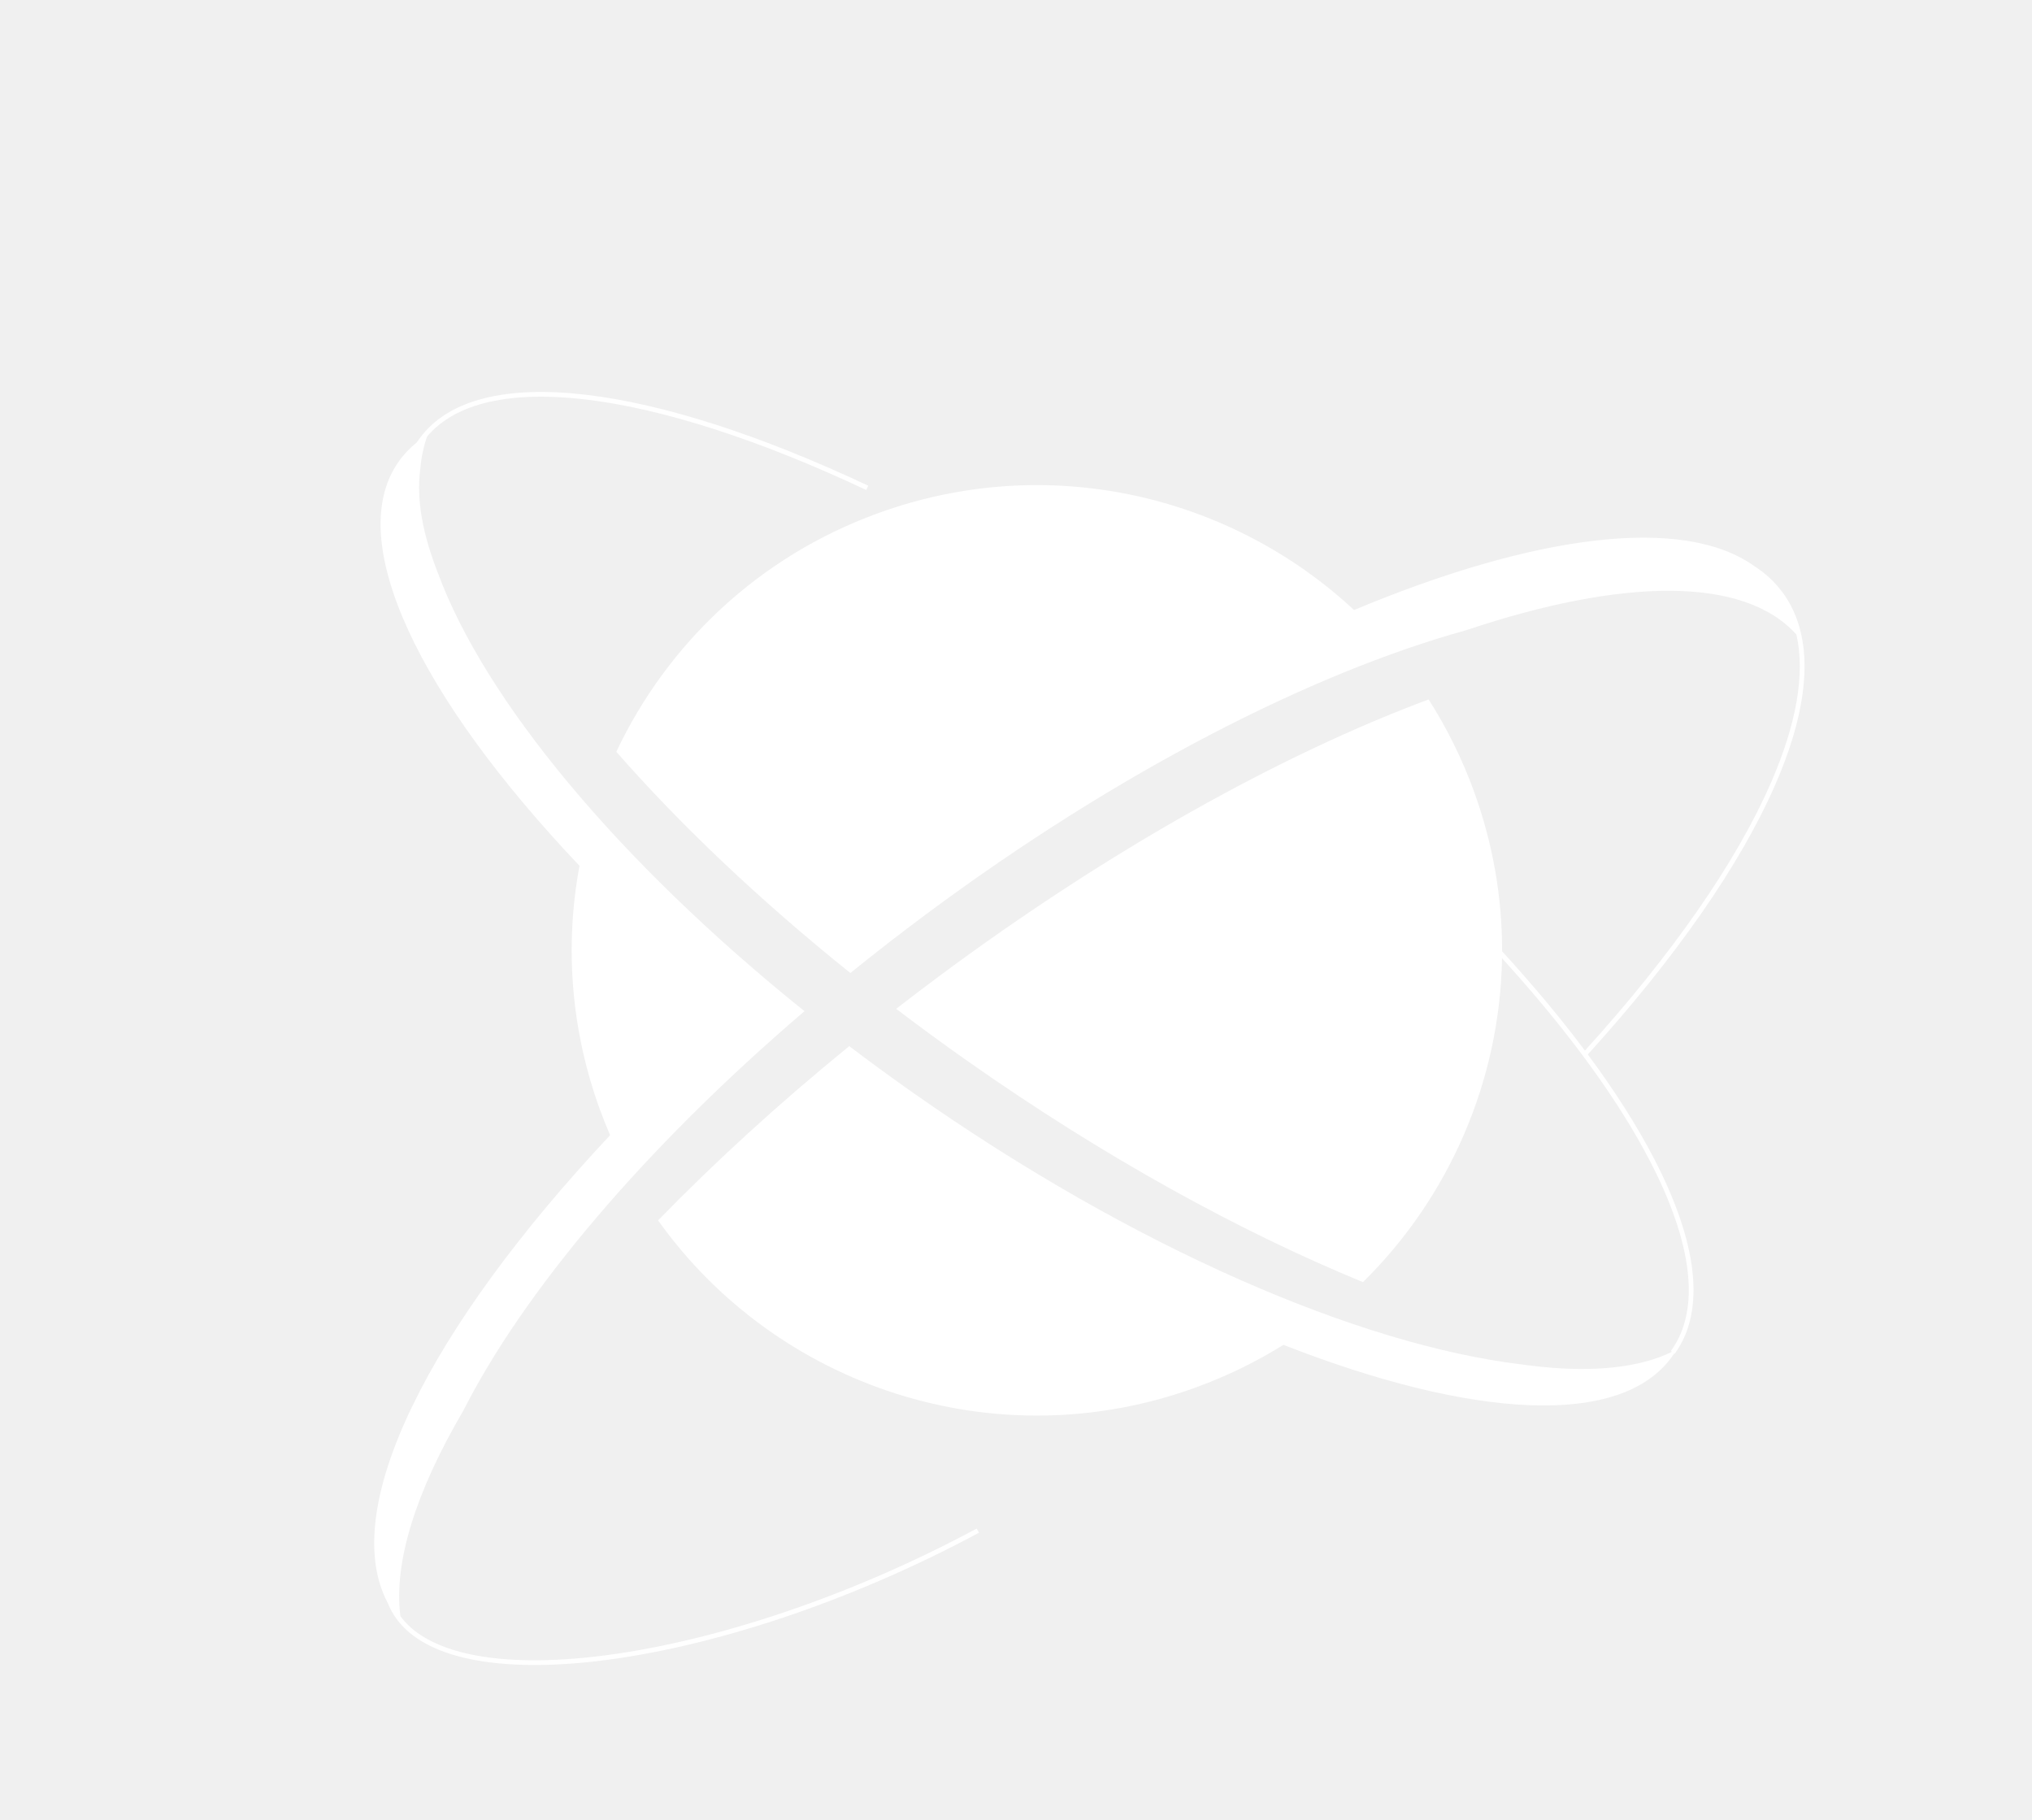
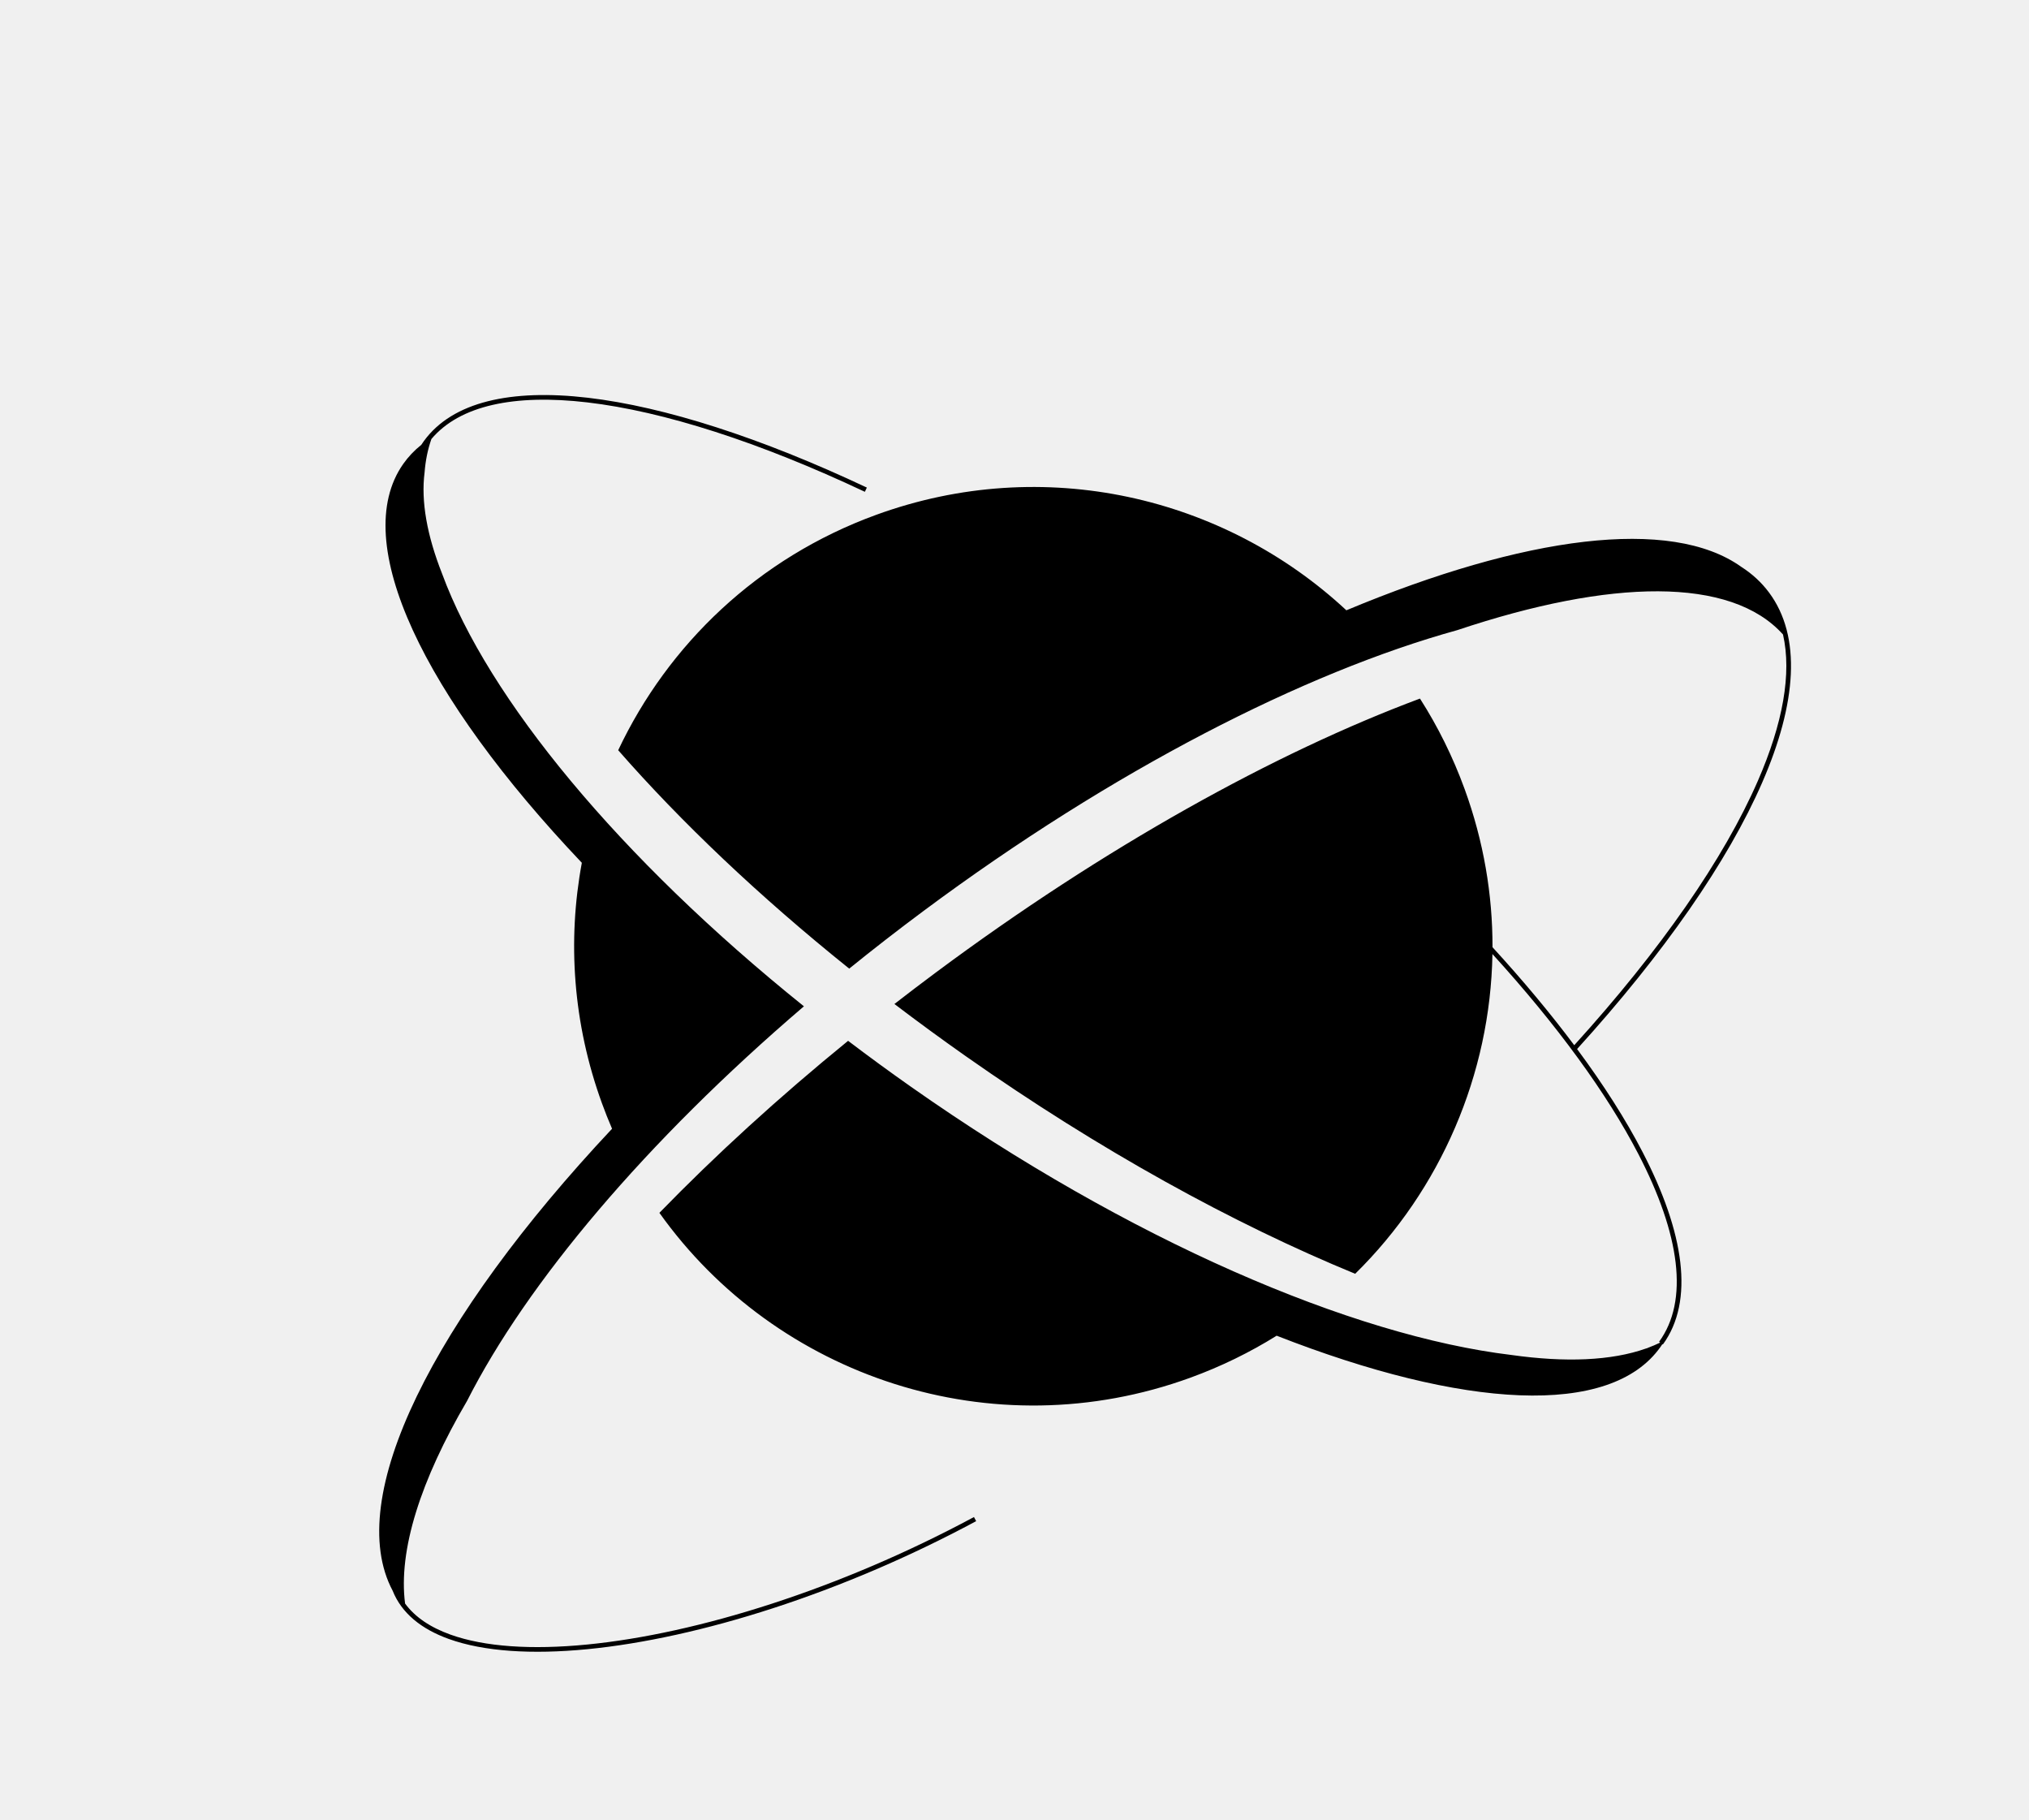
- <svg xmlns="http://www.w3.org/2000/svg" width="86" height="77" viewBox="0 0 86 77" fill="none">
-   <path fill-rule="evenodd" clip-rule="evenodd" d="M62.062 26.667C68.642 24.465 73.796 24.366 76.029 26.853C76.41 28.524 76.025 30.659 74.956 33.116C73.498 36.465 70.782 40.381 67.079 44.46C66.059 43.098 64.885 41.69 63.573 40.259C63.578 38.008 63.194 35.718 62.379 33.48C61.873 32.092 61.227 30.795 60.463 29.6C54.25 31.917 46.947 35.958 39.692 41.353C39.095 41.797 38.508 42.244 37.929 42.693C38.92 43.447 39.94 44.194 40.989 44.931C46.712 48.953 52.473 52.119 57.685 54.259C61.348 50.655 63.482 45.717 63.57 40.552C66.344 43.597 68.481 46.528 69.829 49.129C70.721 50.849 71.266 52.421 71.425 53.784C71.585 55.146 71.358 56.292 70.716 57.173L70.764 57.208C70.592 57.292 70.412 57.368 70.224 57.437L70.237 57.438C70.208 57.447 70.179 57.456 70.149 57.464C68.669 57.987 66.706 58.067 64.388 57.74C57.551 56.918 48.009 52.828 38.634 46.239C37.714 45.592 36.816 44.935 35.942 44.272C32.952 46.707 30.236 49.194 27.852 51.646C32.859 58.679 42.117 61.812 50.623 58.712C51.94 58.232 53.175 57.626 54.319 56.913C62.297 60.037 68.636 60.444 70.784 57.384C70.809 57.348 70.833 57.312 70.857 57.276L70.878 57.291C71.558 56.358 71.787 55.157 71.624 53.761C71.461 52.366 70.905 50.77 70.007 49.037C69.286 47.647 68.343 46.165 67.201 44.624C70.925 40.525 73.666 36.58 75.139 33.196C76.617 29.802 76.832 26.938 75.432 25.055C75.107 24.618 74.708 24.252 74.242 23.954C71.223 21.797 64.944 22.623 57.307 25.816C52.064 20.937 44.337 19.104 37.146 21.724C32.073 23.572 28.221 27.29 26.085 31.815C28.775 34.887 32.124 38.075 35.99 41.178C37.018 40.346 38.079 39.521 39.172 38.708C47.286 32.674 55.508 28.479 62.062 26.667ZM24.747 70.153C29.492 69.689 35.604 67.771 41.339 64.687L41.434 64.863C35.68 67.957 29.543 69.885 24.766 70.352C22.379 70.585 20.323 70.454 18.822 69.914C17.641 69.49 16.797 68.807 16.415 67.847C14.292 63.862 18.156 56.206 25.822 48.041C25.668 47.686 25.524 47.325 25.39 46.957C24.142 43.531 23.904 39.983 24.526 36.64C17.757 29.51 14.523 22.882 16.866 19.544C17.083 19.235 17.342 18.962 17.641 18.723C17.678 18.667 17.716 18.611 17.756 18.557C18.984 16.873 21.489 16.32 24.783 16.704C28.085 17.09 32.216 18.421 36.746 20.555L36.661 20.736C32.141 18.607 28.032 17.285 24.76 16.903C21.622 16.537 19.287 17.037 18.076 18.473C17.919 18.92 17.822 19.399 17.782 19.908C17.623 21.147 17.889 22.614 18.533 24.247C20.501 29.589 26.119 36.421 34.048 42.793C27.264 48.594 22.172 54.646 19.604 59.708C17.612 63.105 16.651 66.11 16.946 68.395C17.372 68.976 18.032 69.418 18.89 69.726C20.351 70.252 22.373 70.385 24.747 70.153Z" fill="white" />
+ <svg xmlns="http://www.w3.org/2000/svg" width="87" height="78" viewBox="0 0 87 78" fill="none">
+   <path fill-rule="evenodd" clip-rule="evenodd" d="M62.484 27.014C69.065 24.812 74.219 24.713 76.452 27.2C76.833 28.871 76.448 31.006 75.379 33.463C73.921 36.812 71.204 40.728 67.501 44.807C66.482 43.444 65.308 42.037 63.996 40.606C64.001 38.355 63.617 36.065 62.801 33.827C62.295 32.438 61.65 31.142 60.886 29.947C54.673 32.264 47.369 36.305 40.114 41.7C39.518 42.144 38.93 42.591 38.351 43.04C39.342 43.794 40.363 44.541 41.411 45.278C47.134 49.3 52.896 52.466 58.108 54.606C61.771 51.002 63.904 46.064 63.993 40.899C66.766 43.944 68.903 46.875 70.252 49.476C71.144 51.197 71.689 52.768 71.848 54.131C72.007 55.493 71.781 56.639 71.139 57.52L71.186 57.555C71.015 57.639 70.835 57.715 70.647 57.784L70.66 57.785C70.631 57.794 70.601 57.802 70.572 57.811C69.091 58.334 67.129 58.414 64.811 58.087C57.974 57.265 48.431 53.175 39.057 46.586C38.136 45.938 37.238 45.282 36.365 44.619C33.375 47.054 30.659 49.54 28.274 51.993C33.282 59.026 42.539 62.158 51.045 59.059C52.363 58.579 53.597 57.973 54.741 57.26C62.719 60.384 69.059 60.791 71.206 57.731C71.231 57.695 71.256 57.659 71.279 57.623L71.3 57.638C71.981 56.705 72.21 55.504 72.047 54.108C71.884 52.713 71.328 51.117 70.429 49.384C69.709 47.993 68.765 46.512 67.623 44.971C71.347 40.872 74.089 36.927 75.562 33.542C77.039 30.149 77.254 27.285 75.854 25.402C75.529 24.965 75.13 24.599 74.664 24.301C71.646 22.144 65.367 22.97 57.73 26.163C52.487 21.284 44.759 19.451 37.568 22.071C32.495 23.919 28.644 27.636 26.507 32.161C29.197 35.234 32.547 38.422 36.413 41.524C37.44 40.692 38.502 39.868 39.595 39.055C47.709 33.021 55.931 28.826 62.484 27.014ZM25.169 70.5C29.915 70.036 36.026 68.118 41.762 65.034L41.856 65.21C36.102 68.304 29.965 70.232 25.189 70.699C22.802 70.932 20.745 70.801 19.244 70.261C18.064 69.837 17.219 69.154 16.837 68.194C14.714 64.209 18.579 56.553 26.244 48.388C26.091 48.033 25.947 47.672 25.813 47.303C24.564 43.877 24.327 40.33 24.948 36.987C18.179 29.857 14.946 23.229 17.288 19.891C17.505 19.582 17.764 19.309 18.064 19.07C18.101 19.014 18.139 18.958 18.178 18.904C19.406 17.22 21.911 16.667 25.206 17.051C28.507 17.437 32.638 18.767 37.169 20.902L37.084 21.083C32.564 18.953 28.455 17.632 25.182 17.25C22.045 16.884 19.71 17.384 18.498 18.82C18.341 19.267 18.244 19.747 18.205 20.255C18.046 21.494 18.312 22.961 18.956 24.594C20.924 29.936 26.541 36.768 34.471 43.14C27.686 48.941 22.595 54.993 20.027 60.055C18.035 63.452 17.073 66.457 17.369 68.742C17.795 69.323 18.454 69.765 19.312 70.073C20.773 70.599 22.796 70.732 25.169 70.5Z" fill="black" />
</svg>
